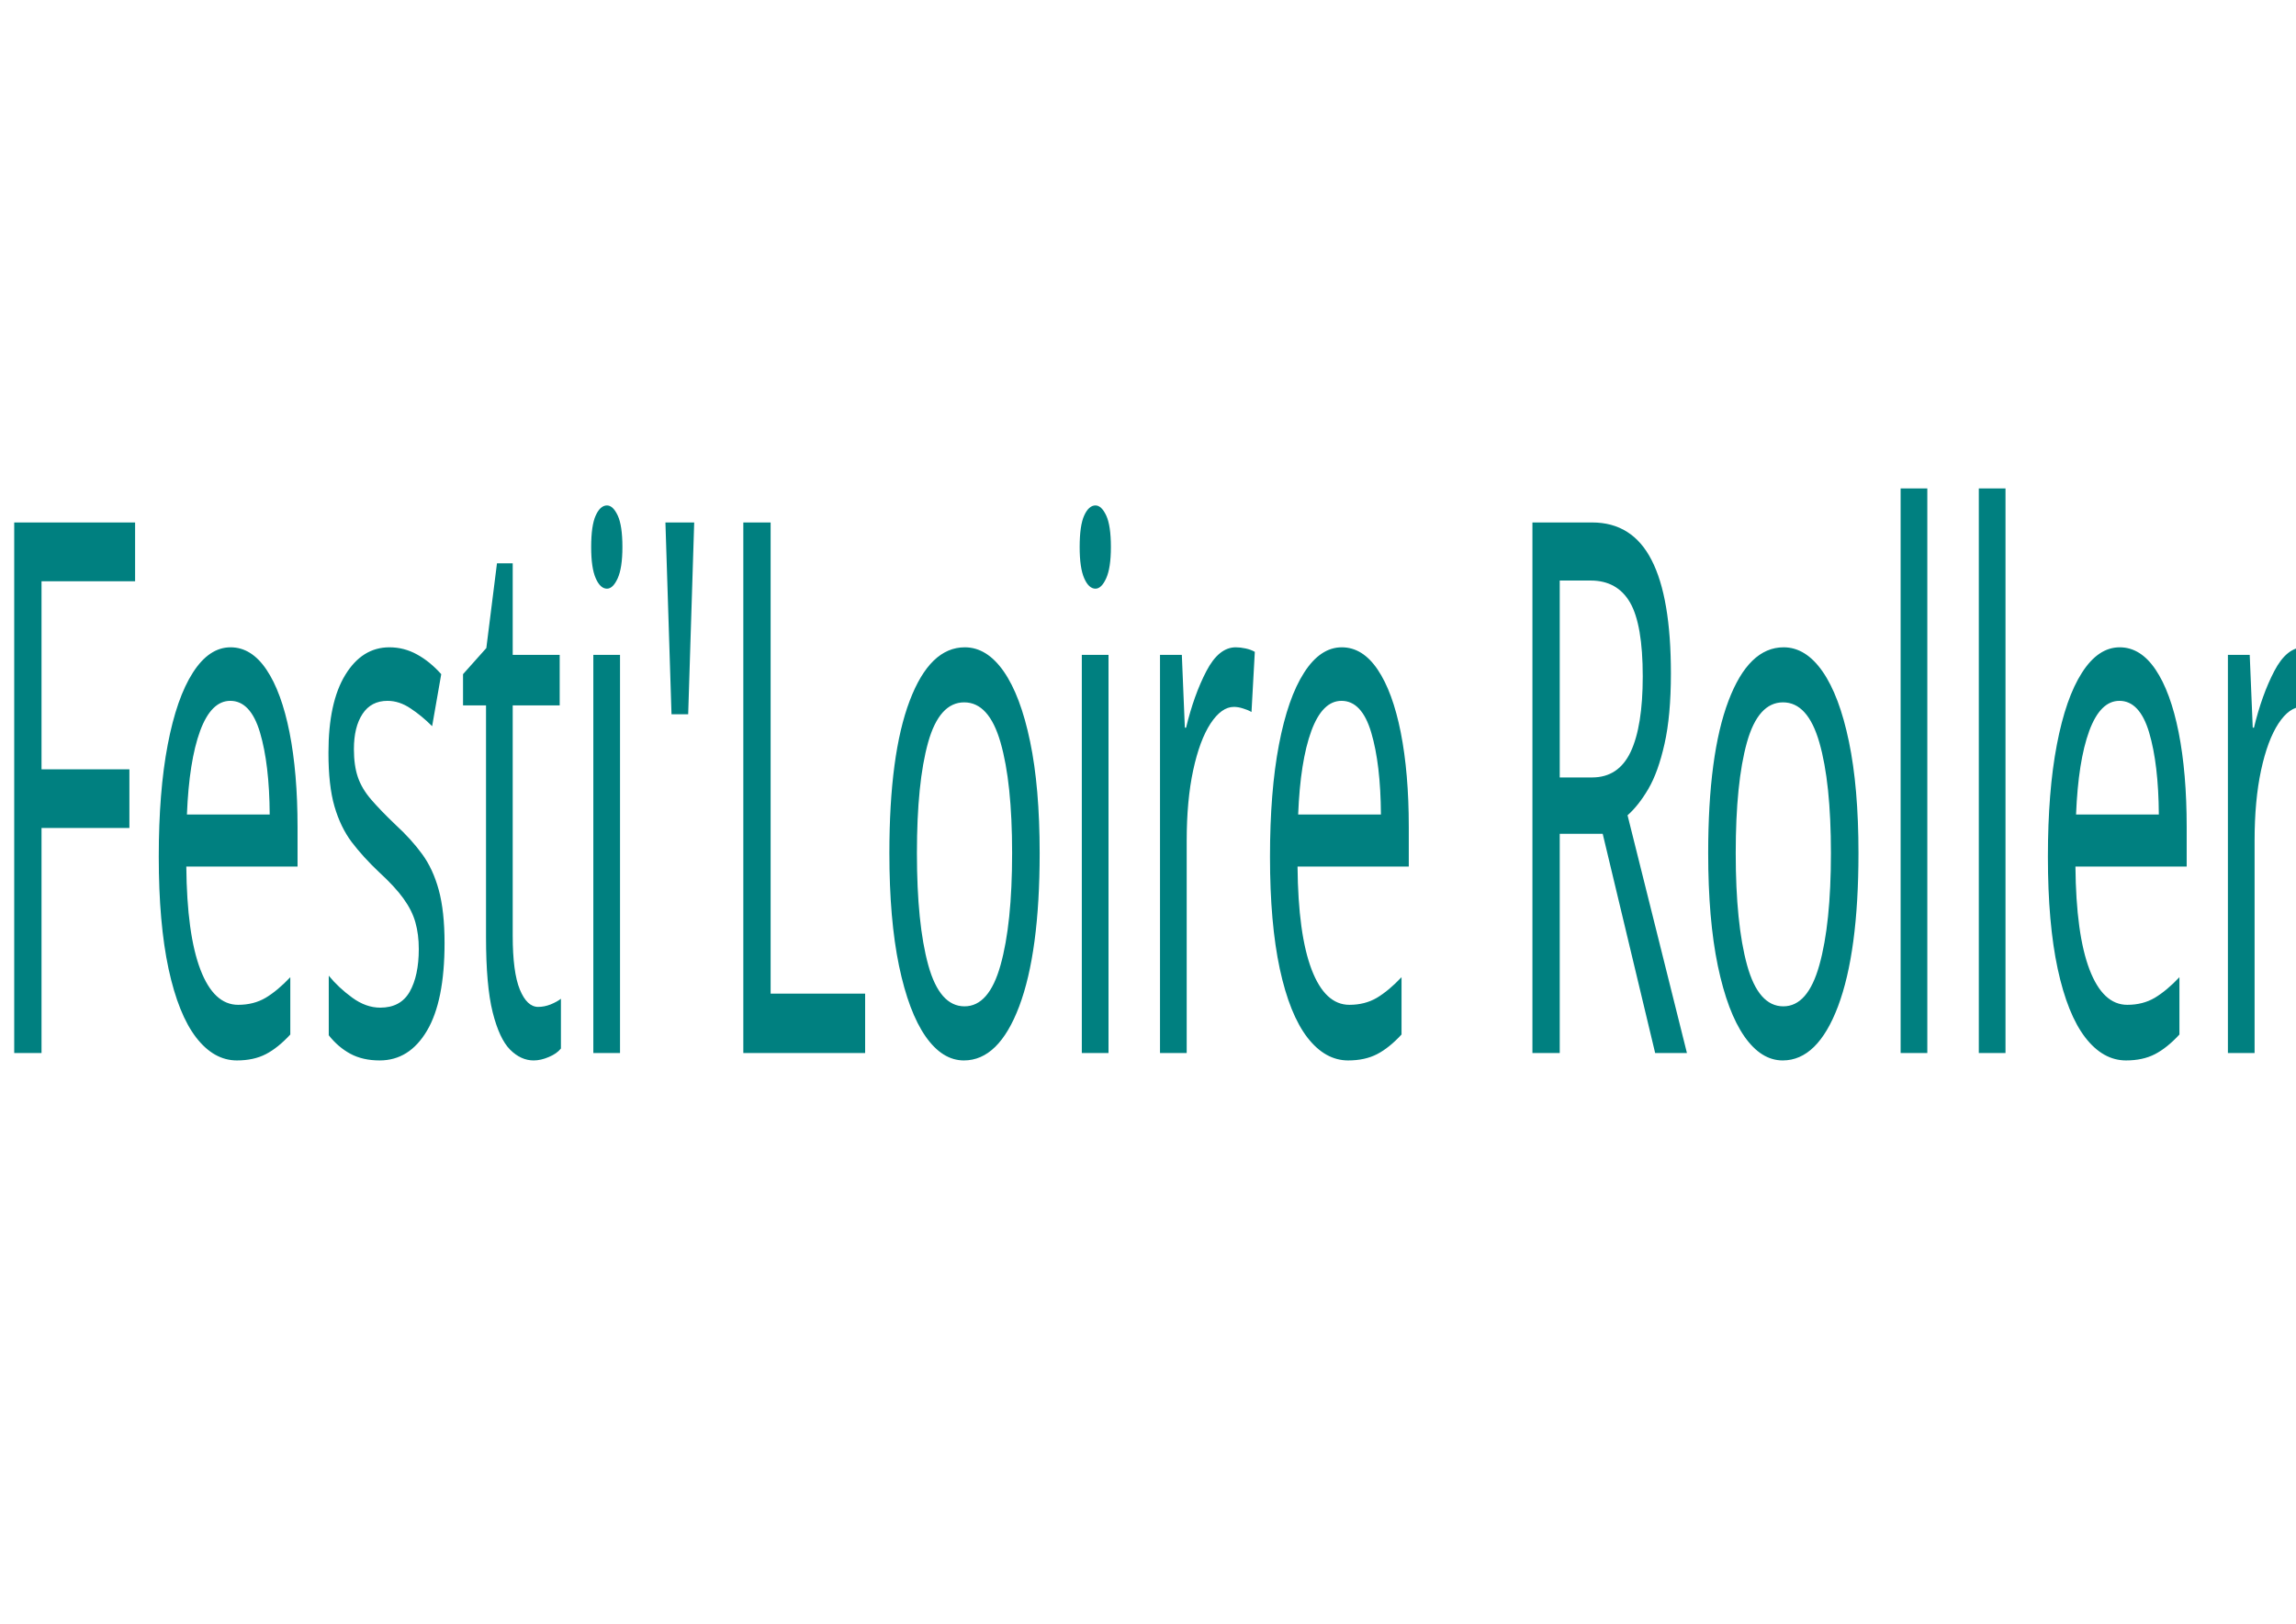
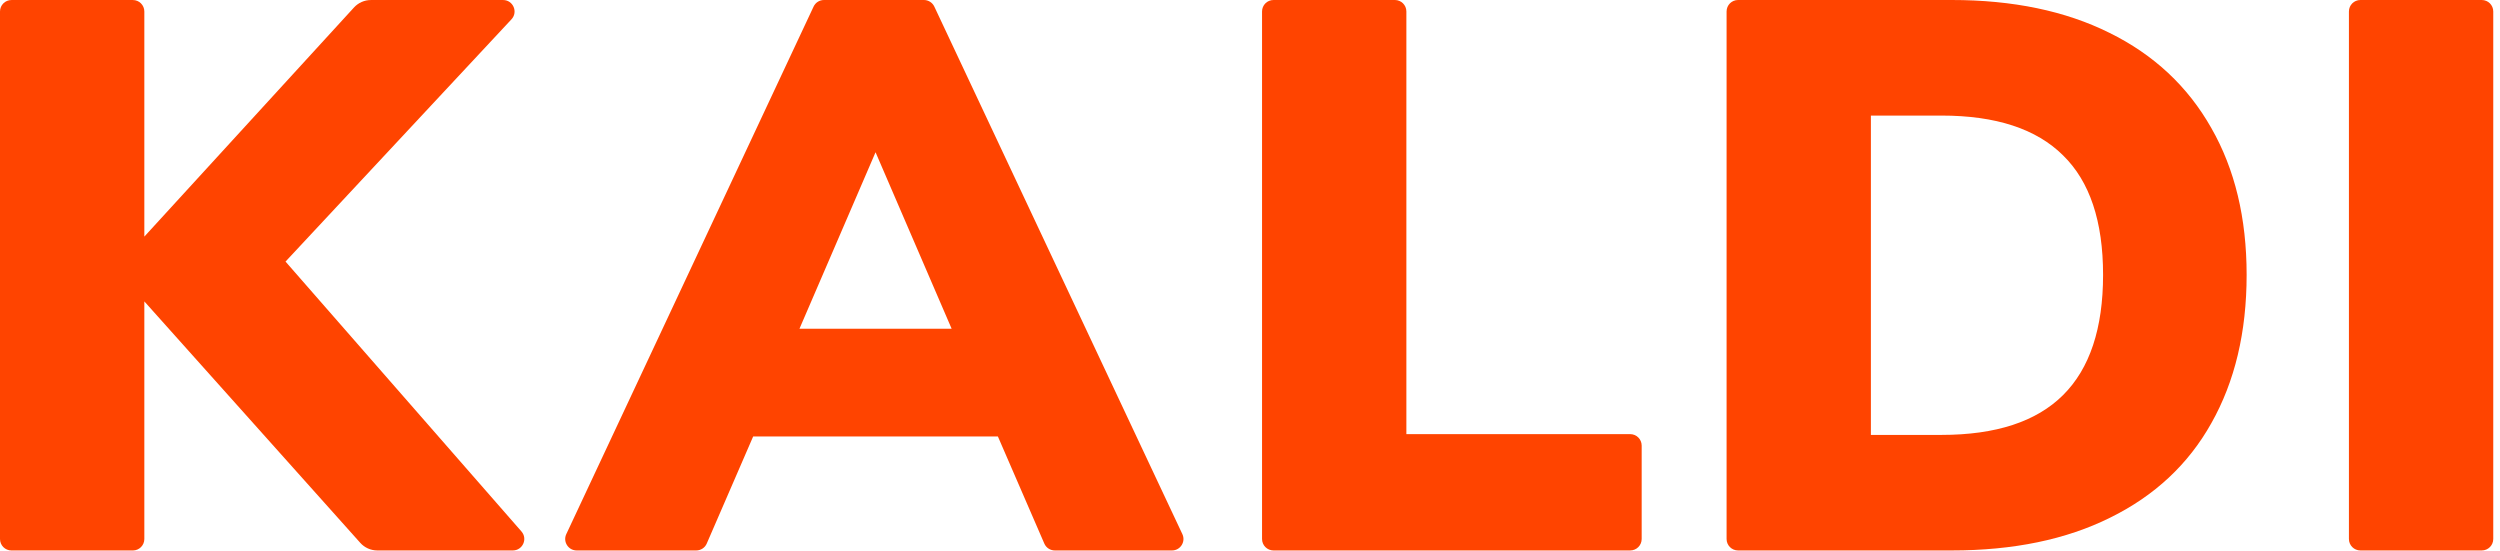
- <svg xmlns="http://www.w3.org/2000/svg" width="297mm" height="210mm" viewBox="0 0 297 210" version="1.1" id="svg5">
-   <defs id="defs2" />
-   <g id="layer1">
-     <text xml:space="preserve" style="font-style:normal;font-weight:normal;font-size:61.377px;line-height:1.25;font-family:sans-serif;fill:#008080;fill-opacity:1;stroke:none;stroke-width:1.534" x="-3.076" y="86.983" id="text5072" transform="scale(0.6386716,1.56575)">
-       <tspan id="tspan5070" style="font-style:normal;font-variant:normal;font-weight:normal;font-stretch:normal;font-size:61.377px;font-family:Chilanka;-inkscape-font-specification:'Chilanka, Normal';font-variant-ligatures:normal;font-variant-caps:normal;font-variant-numeric:normal;font-variant-east-asian:normal;fill:#008080;stroke-width:1.534" x="-3.076" y="86.983">Festi'Loire Roller</tspan>
-     </text>
+ <svg xmlns="http://www.w3.org/2000/svg" xmlns:xlink="http://www.w3.org/1999/xlink" viewBox="0 0 109 24">
+   <g transform="translate(-1470)">
+     <g style="mix-blend-mode:normal" transform="translate(1470)" fill="#f40">
+       <use xlink:href="#b" style="mix-blend-mode:normal" />
+       <use xlink:href="#c" style="mix-blend-mode:normal" />
+       <use xlink:href="#d" style="mix-blend-mode:normal" />
+       <use xlink:href="#e" style="mix-blend-mode:normal" />
+       <use xlink:href="#f" style="mix-blend-mode:normal" />
+     </g>
  </g>
+   <defs>
+     <path id="b" d="M22.735 23.171c.283.323.053.829-.376.829h-5.907c-.285 0-.556-.121-.745-.333l-9.414-10.526v10.36c0 .276-.224.5-.5.5h-5.293c-.276 0-.5-.224-.5-.5v-23c0-.276.224-.5.5-.5h5.293c.276 0 .5.224.5.5v9.815l9.141-9.99c.19-.207.457-.325.738-.325h5.762c.437 0 .664.521.366.841l-9.851 10.563 10.287 11.767z" />
+     <path id="c" d="M45.991 24c-.199 0-.38-.118-.459-.301l-2.024-4.669h-10.67l-2.024 4.669c-.079.183-.259.301-.459.301h-5.212c-.366 0-.608-.381-.453-.712l10.782-23c.082-.176.259-.288.453-.288h4.358c.194 0 .37.112.453.287l10.815 23c.156.332-.086.713-.452.713h-5.108zm-11.135-9.668h6.635l-3.317-7.694-3.317 7.694z" />
+     <path id="d" d="M55.525 24c-.276 0-.5-.224-.5-.5v-23c0-.276.224-.5.5-.5h5.293c.276 0 .5.224.5.5v18.428h9.759c.276 0 .5.224.5.5v4.072c0 .276-.224.5-.5.5h-15.552z" />
+     <path id="e" d="M75.279.5c0-.276.224-.5.5-.5h9.315c2.667 0 4.959.477 6.874 1.43 1.938.953 3.42 2.338 4.446 4.153 1.026 1.793 1.539 3.926 1.539 6.4 0 2.496-.513 4.652-1.539 6.468-1.003 1.793-2.474 3.166-4.412 4.119-1.915.953-4.218 1.43-6.908 1.43h-9.315c-.276 0-.5-.224-.5-.5v-23zm9.37 18.462c2.371 0 4.138-.579 5.301-1.736 1.163-1.157 1.744-2.905 1.744-5.242 0-2.338-.581-4.074-1.744-5.209-1.163-1.157-2.93-1.736-5.301-1.736h-3.078v13.923h3.078z" />
+     <path id="f" d="M102.913 24c-.276 0-.5-.224-.5-.5v-23c0-.276.224-.5.5-.5h5.293c.276 0 .5.224.5.5v23c0 .276-.224.5-.5.5h-5.293z" />
+   </defs>
</svg>
